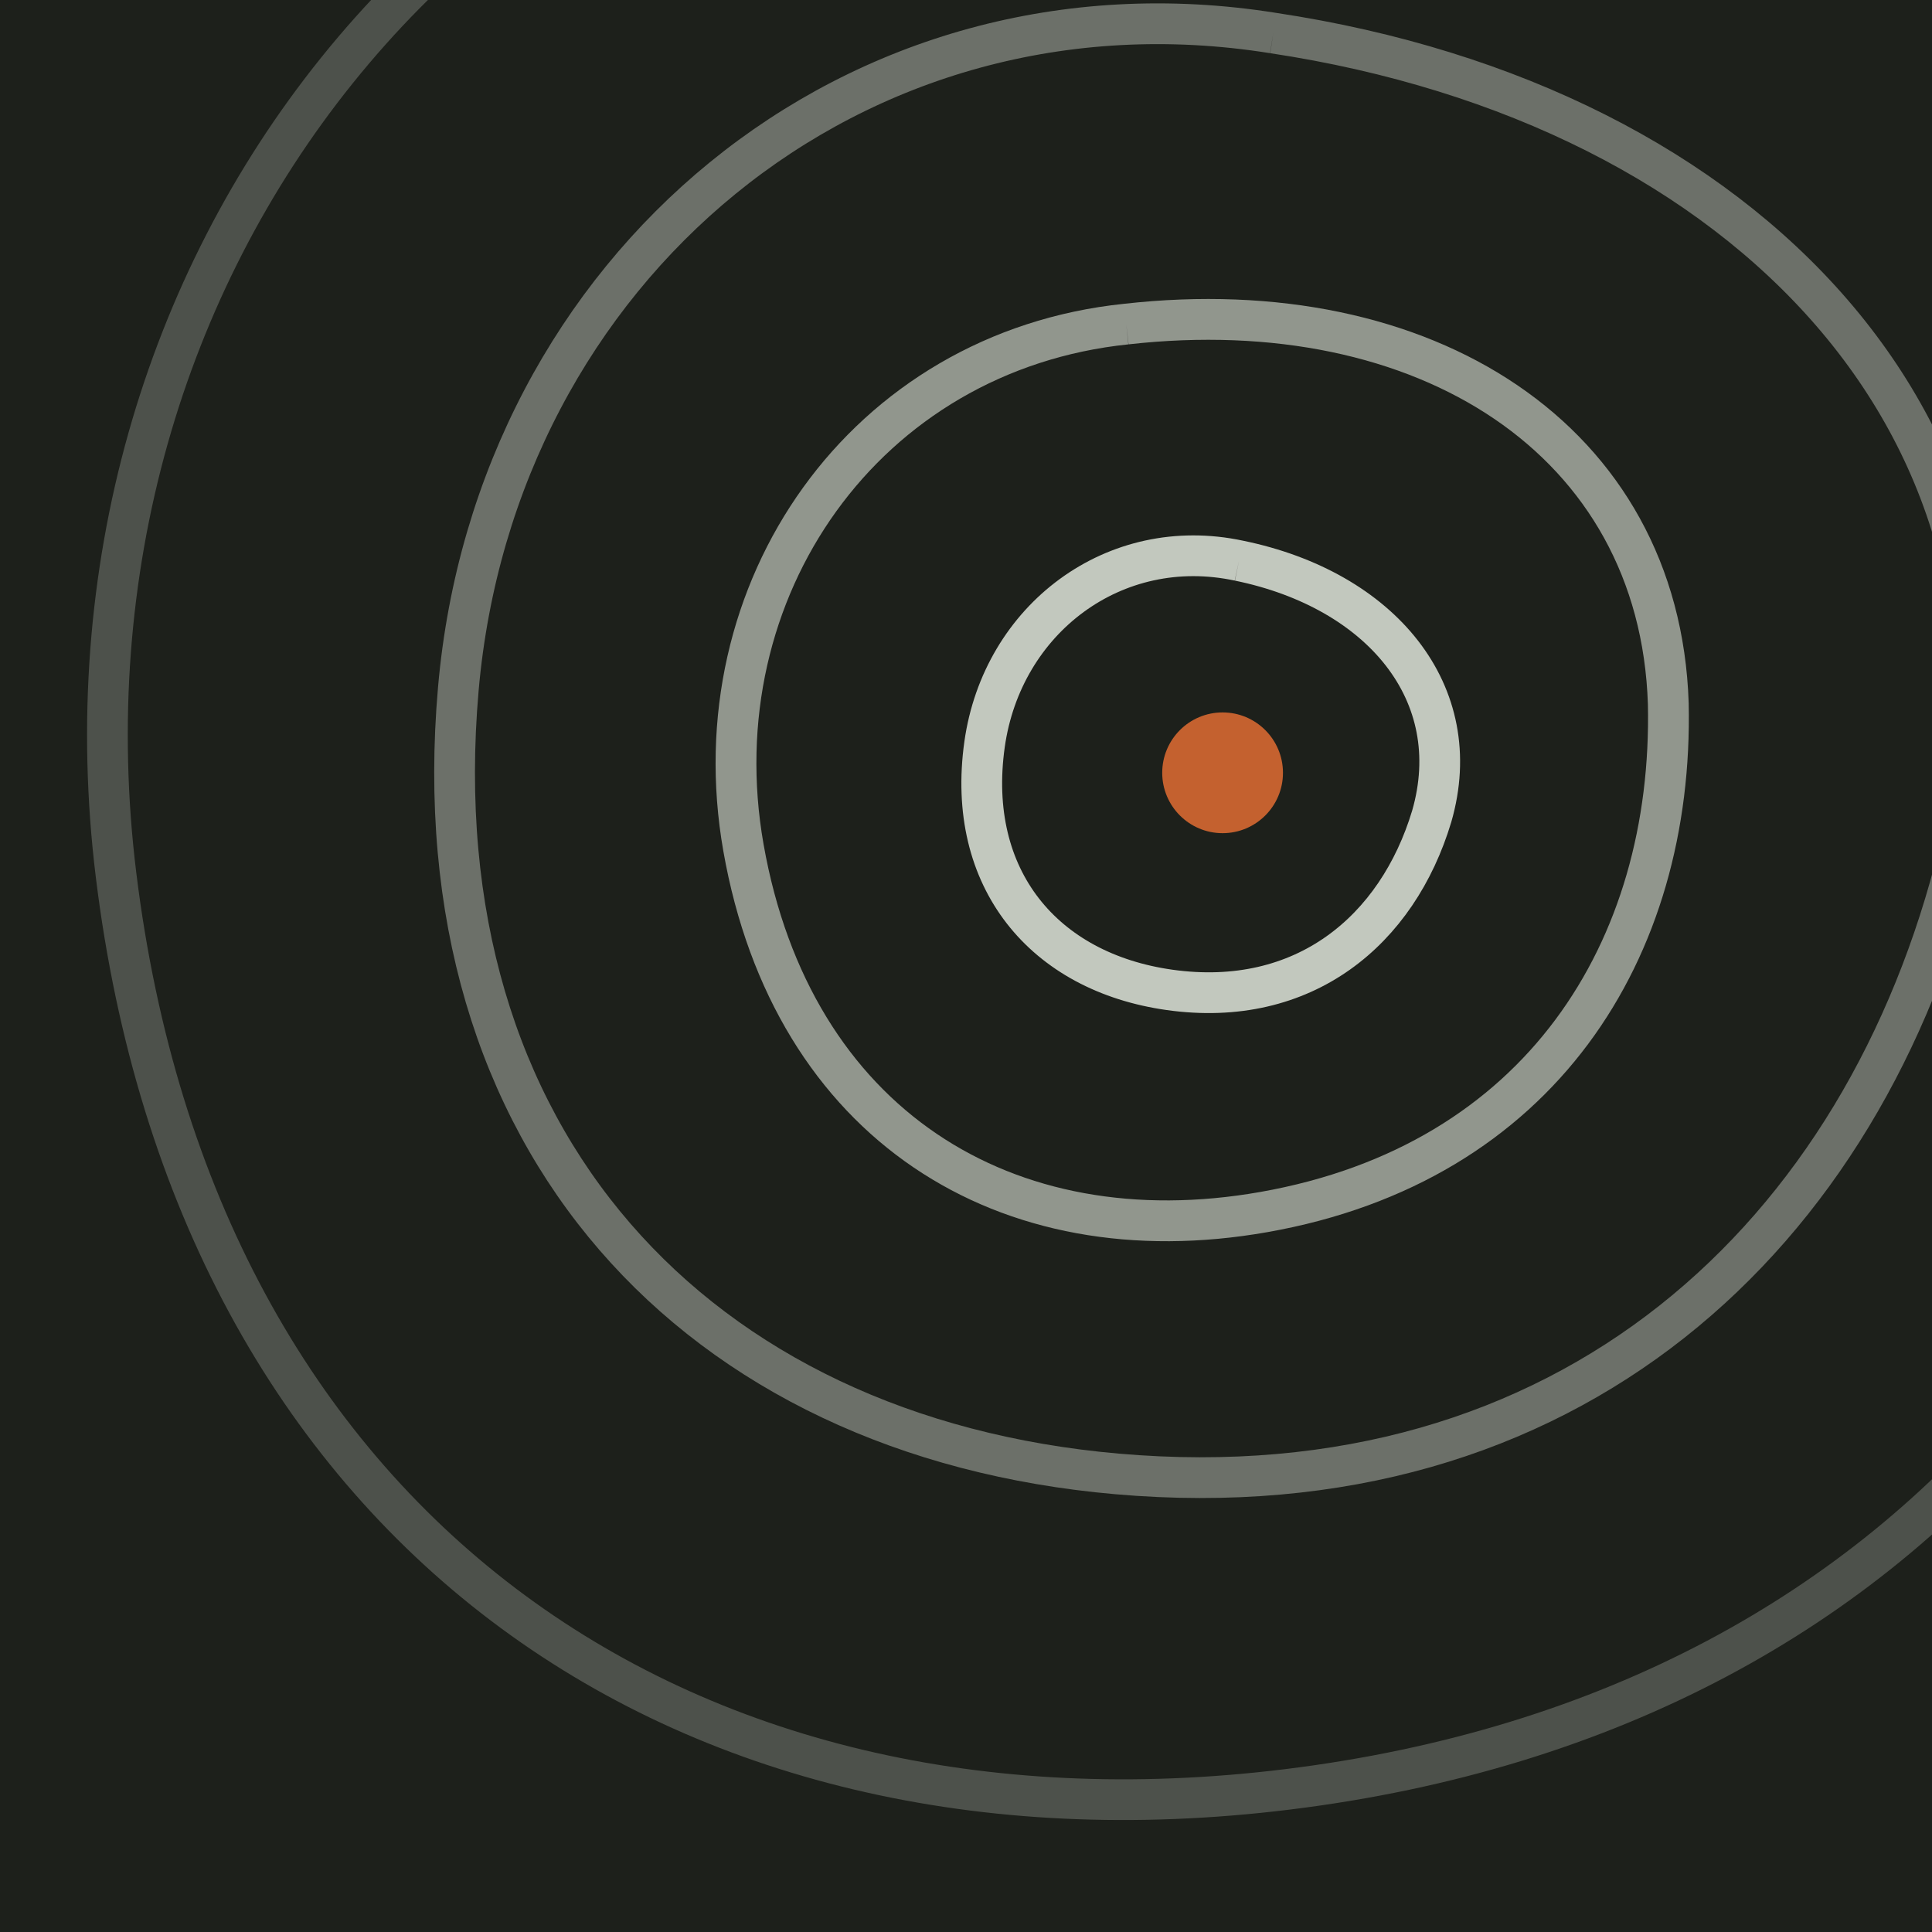
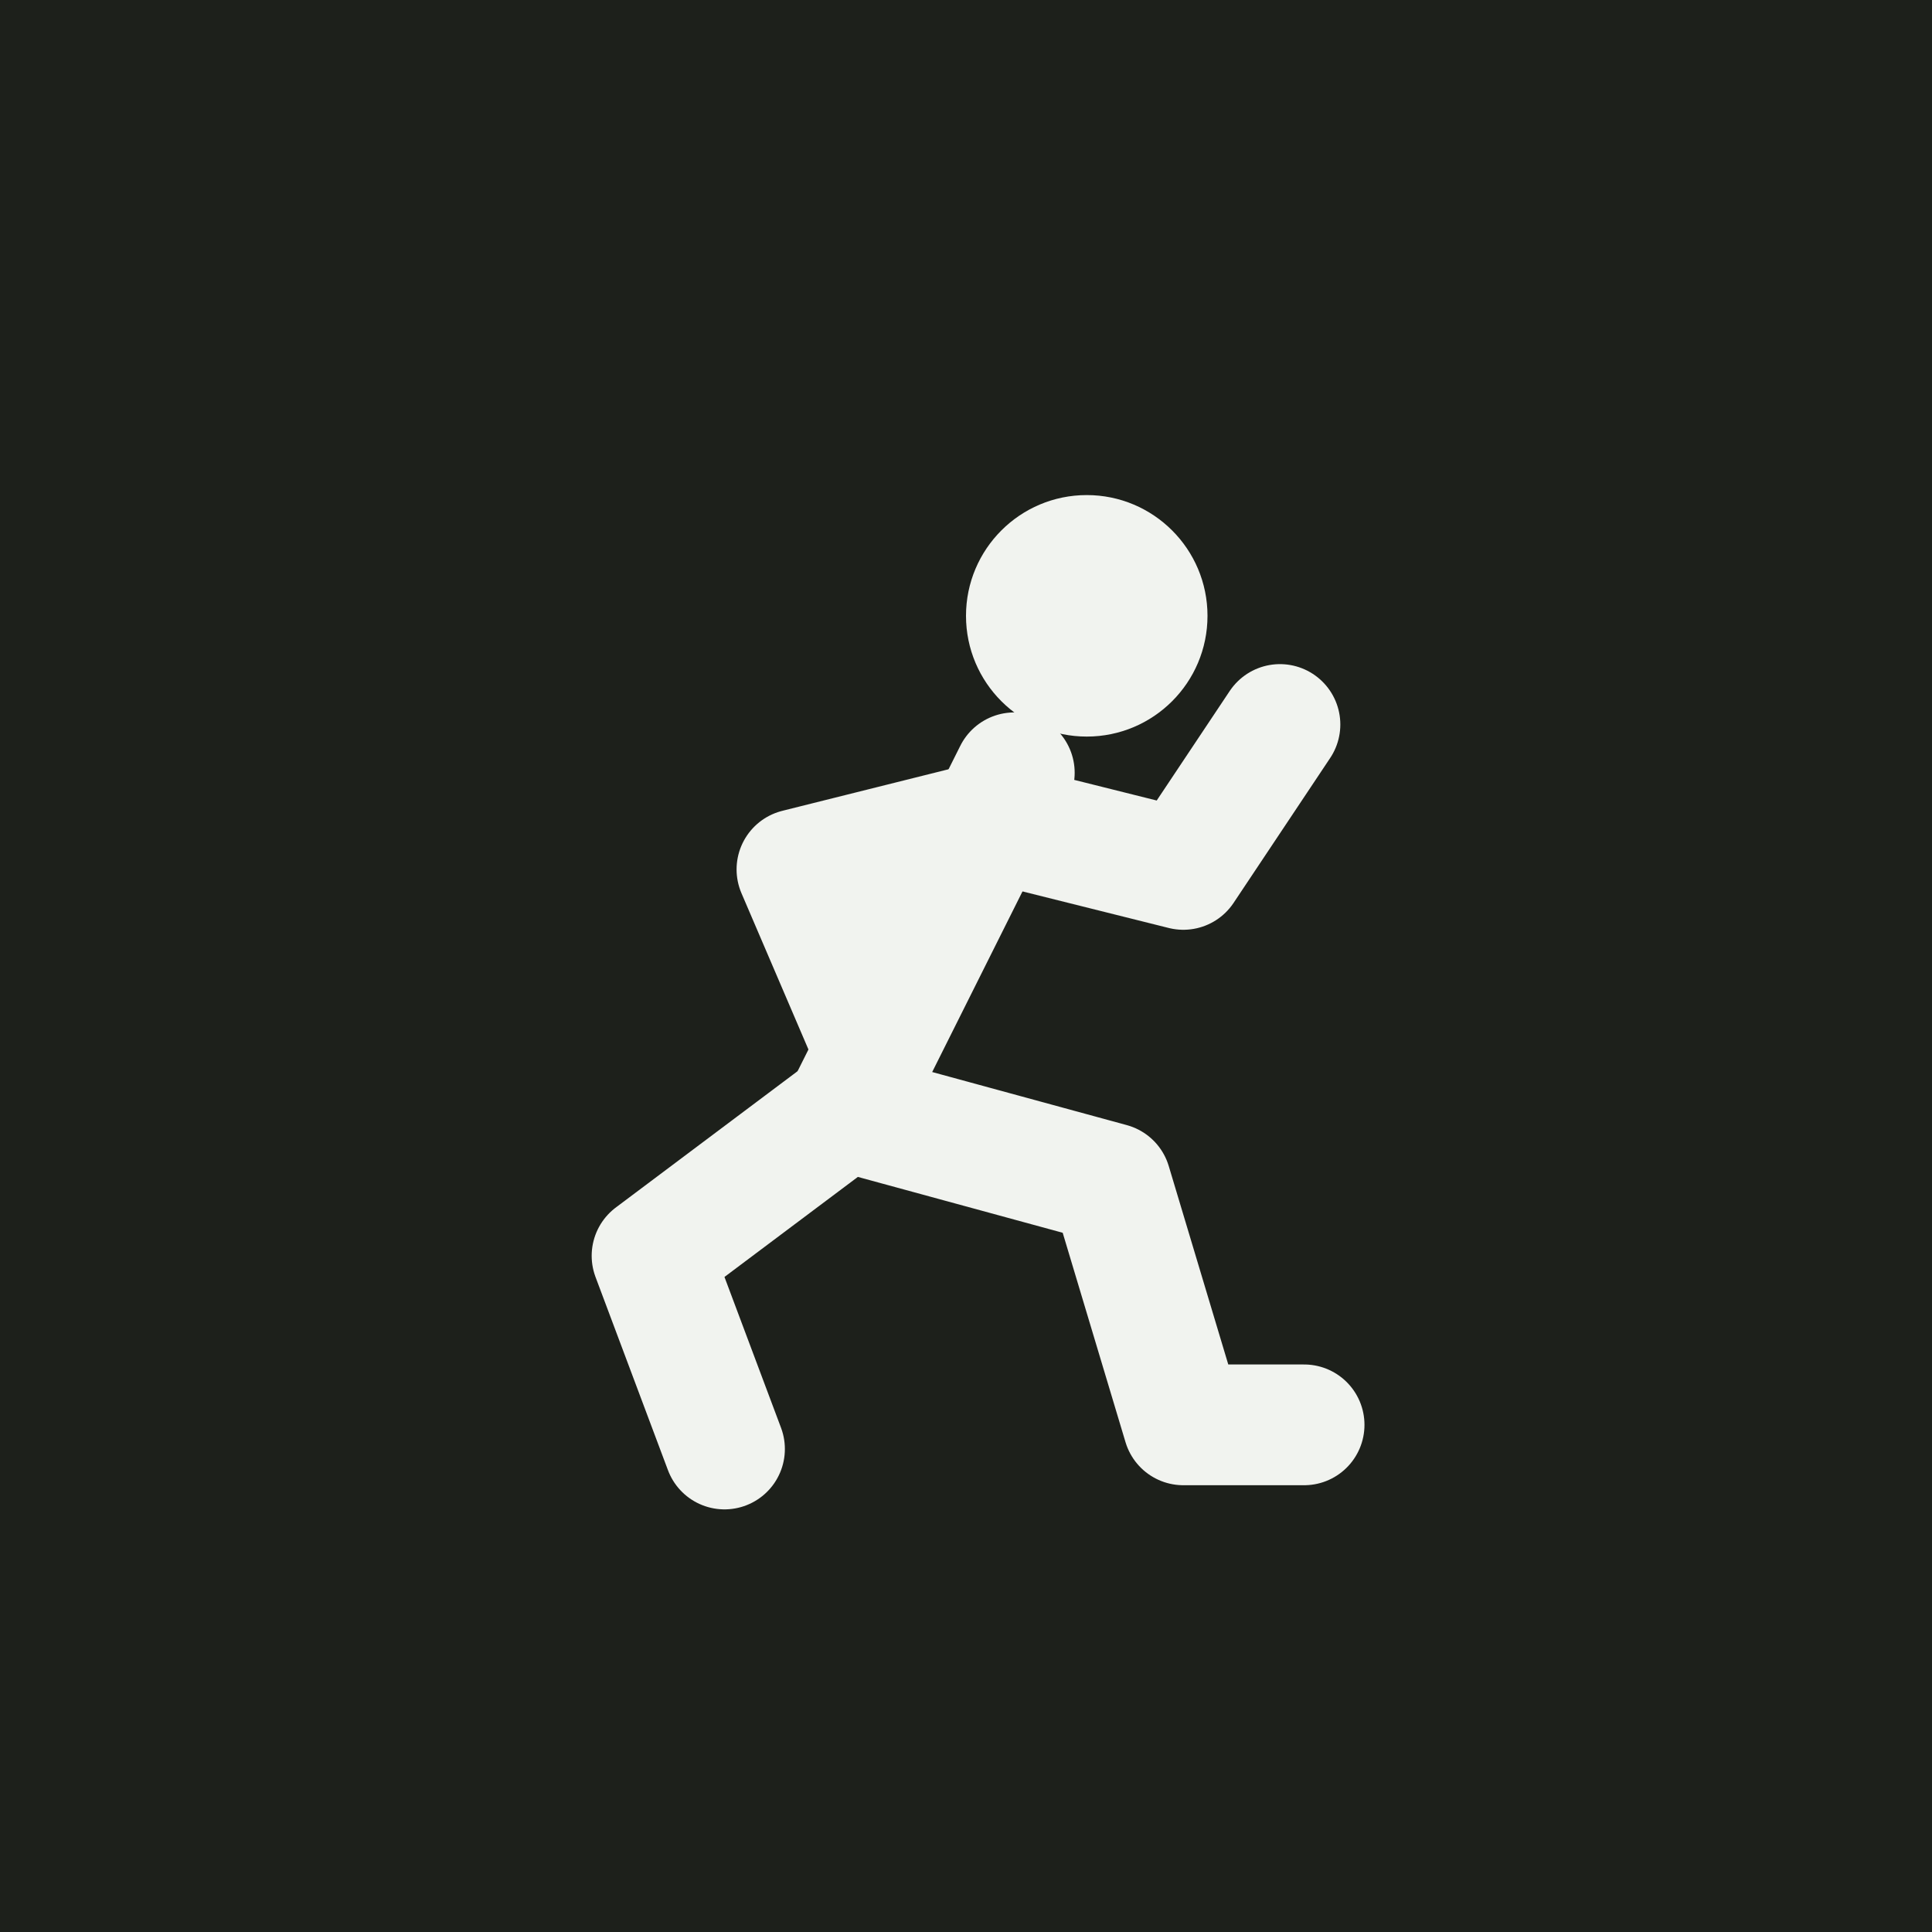
<svg xmlns="http://www.w3.org/2000/svg" viewBox="0 0 64 64" width="512" height="512">
  <rect width="64" height="64" fill="#1d201b" />
-   <g transform="translate(40 26) rotate(-7) scale(1.45)">
-     <path d="M 0,-25 C 16,-24 27,-14 25,0 C 23,13 14,23 -1,23 C -15,23 -25,14 -25,-1 C -25,-15 -14,-26 0,-25" fill="none" stroke="#d9ded4" stroke-width="0.93" opacity=".26" />
+   <g transform="translate(32 32) scale(0.8) translate(-36 -30)">
+     <circle cx="41" cy="15.5" r="5" fill="#f1f3ef" />
+     <g fill="none" stroke="#f1f3ef" stroke-width="5" stroke-linecap="round" stroke-linejoin="round">
+       <path d="M38 22 L31 36" />
+       <path d="M37 24 L45 26 L49 20" />
+       <path d="M37 24 L29 26 L32 33" />
+       <path d="M31 36 L42 39 L45 49 L50 49" />
+       <path d="M31 36 L23 42 L26 50" />
+     </g>
  </g>
-   <g transform="translate(40 26) rotate(5) scale(1)">
-     <path d="M 0,-25 C 16,-24 27,-14 25,0 C 23,13 14,23 -1,23 C -15,23 -25,14 -25,-1 C -25,-15 -14,-26 0,-25" fill="none" stroke="#d9ded4" stroke-width="1.35" opacity=".42" />
-   </g>
-   <g transform="translate(40 26) rotate(-10) scale(.62)">
-     <path d="M 0,-25 C 16,-24 27,-14 25,0 C 23,13 14,23 -1,23 C -15,23 -25,14 -25,-1 C -25,-15 -14,-26 0,-25" fill="none" stroke="#d9ded4" stroke-width="2.18" opacity=".62" />
-   </g>
-   <g transform="translate(40 26) rotate(8) scale(.3)">
-     <path d="M 0,-25 C 16,-24 27,-14 25,0 C 23,13 14,23 -1,23 C -15,23 -25,14 -25,-1 C -25,-15 -14,-26 0,-25" fill="none" stroke="#d9ded4" stroke-width="4.5" opacity=".88" />
-   </g>
-   <circle cx="40.5" cy="25.6" r="2" fill="#c4612f" />
</svg>
